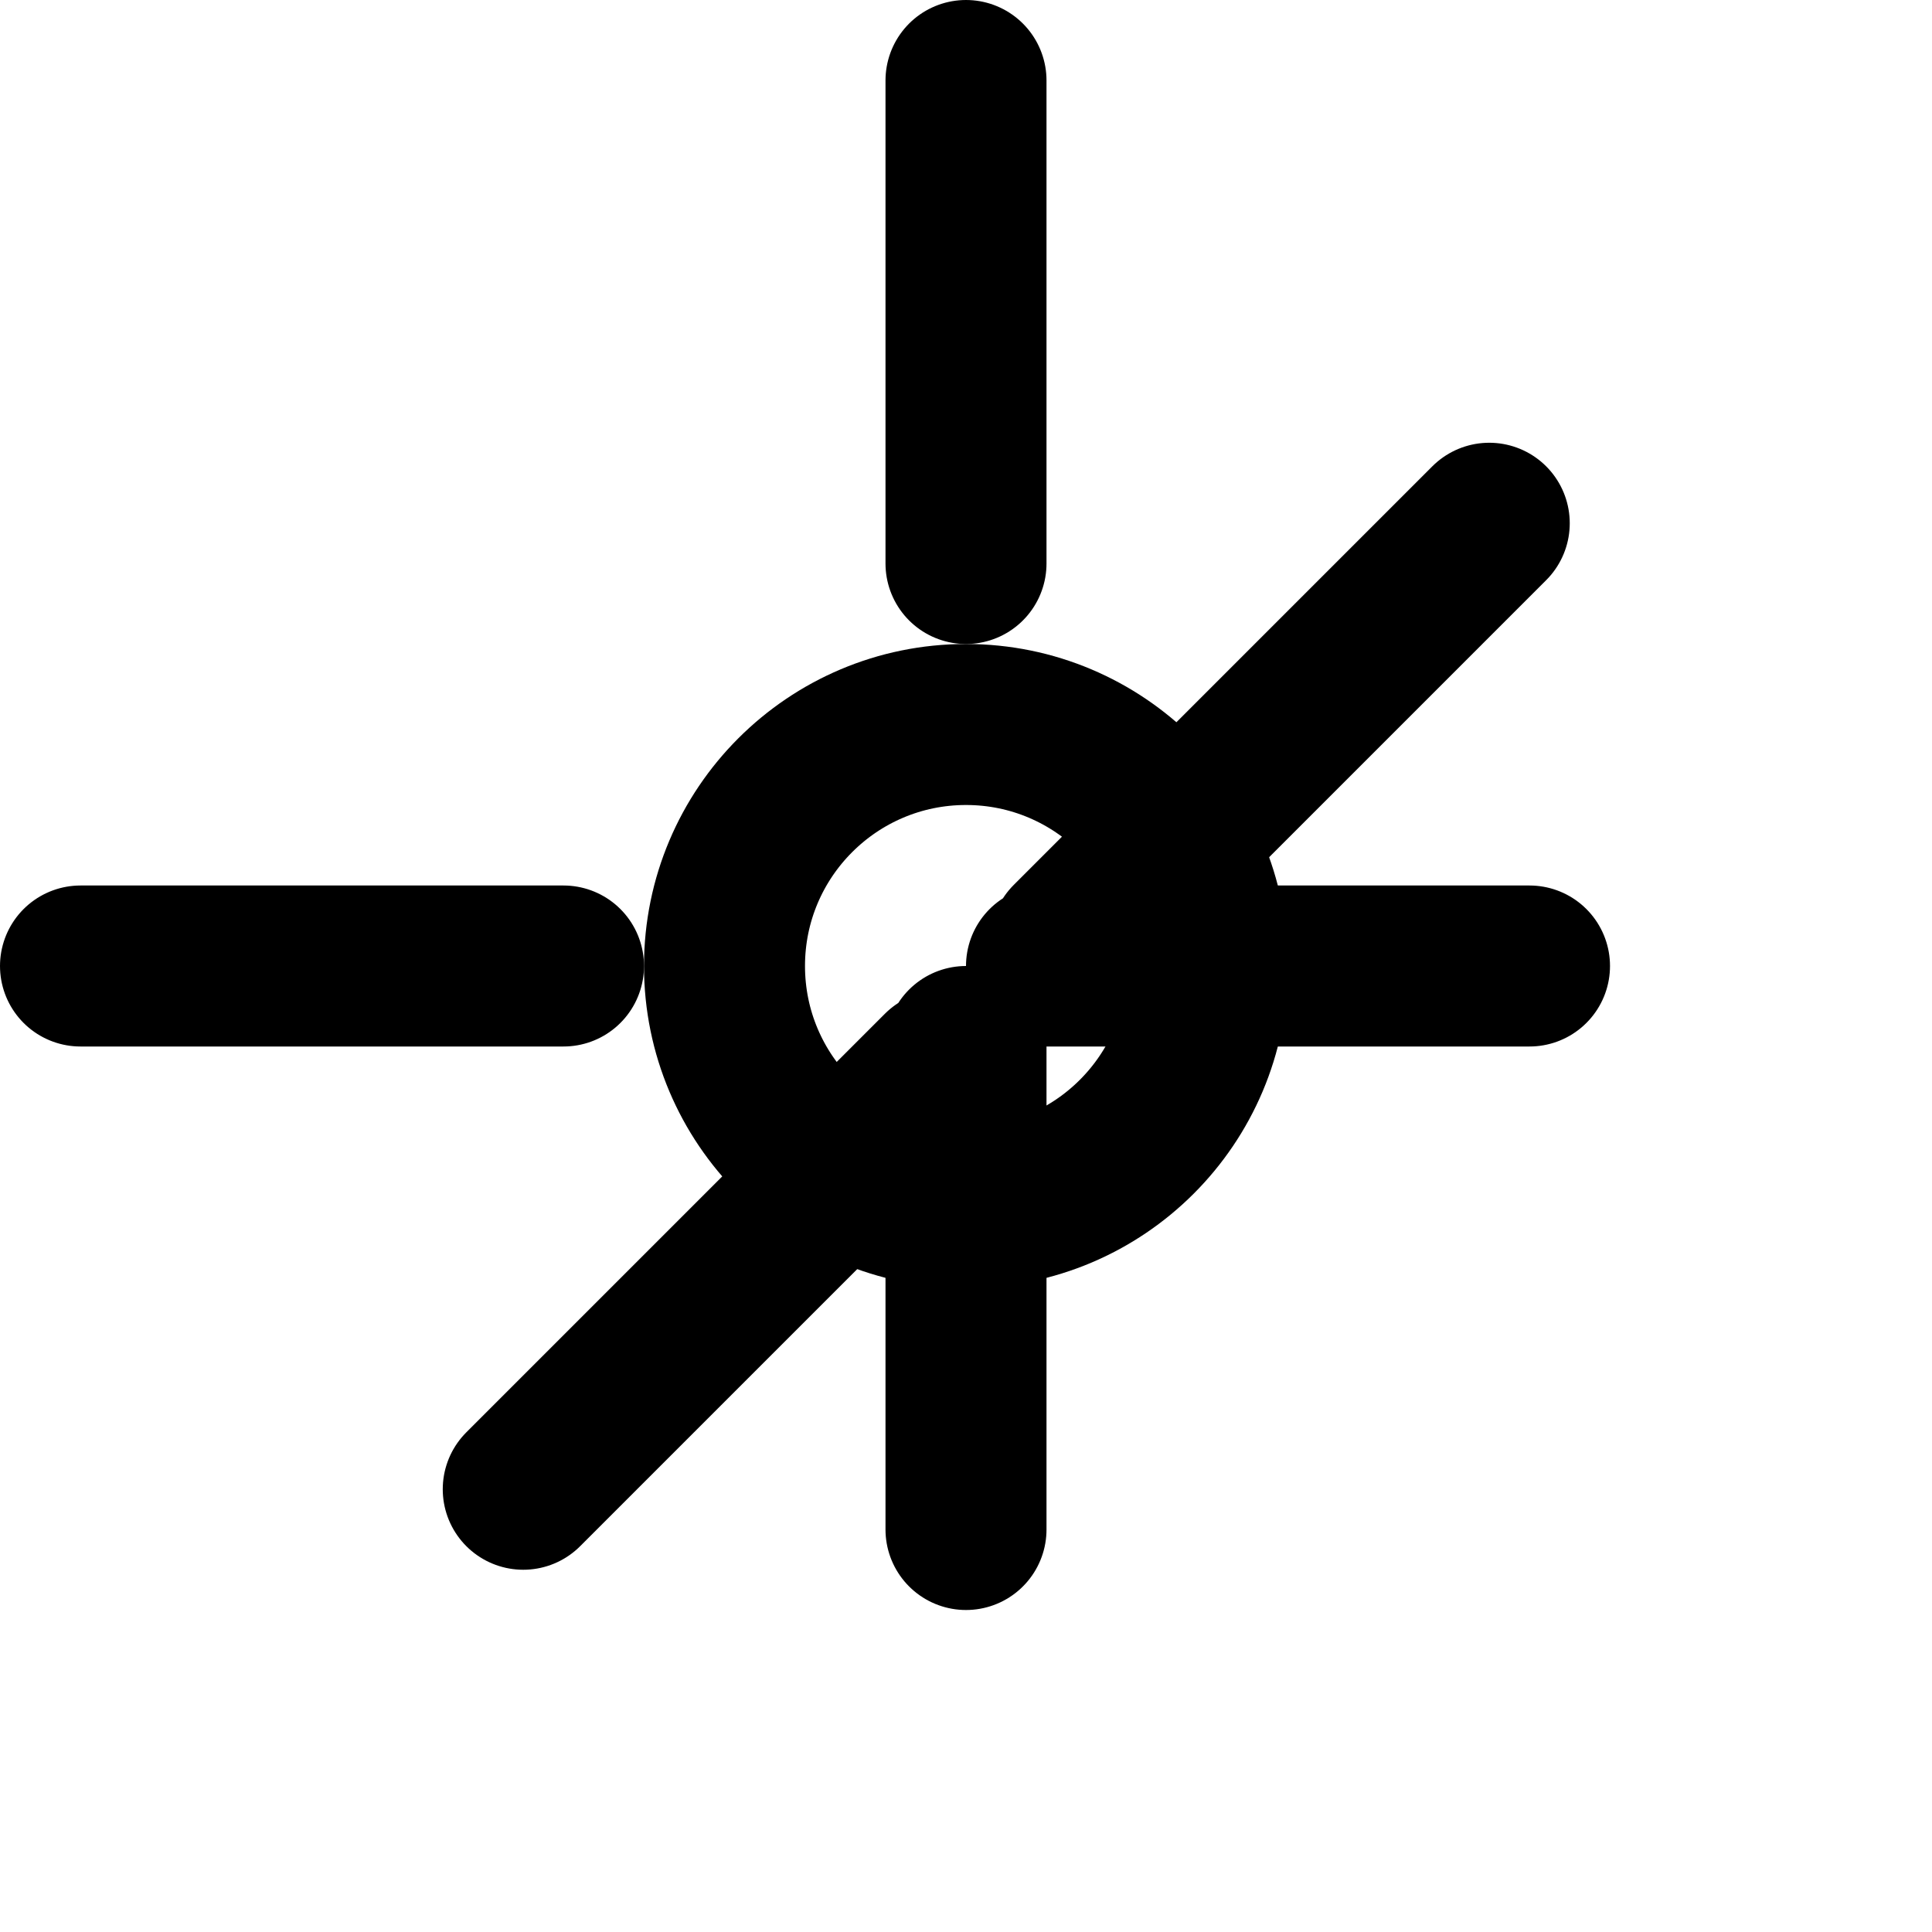
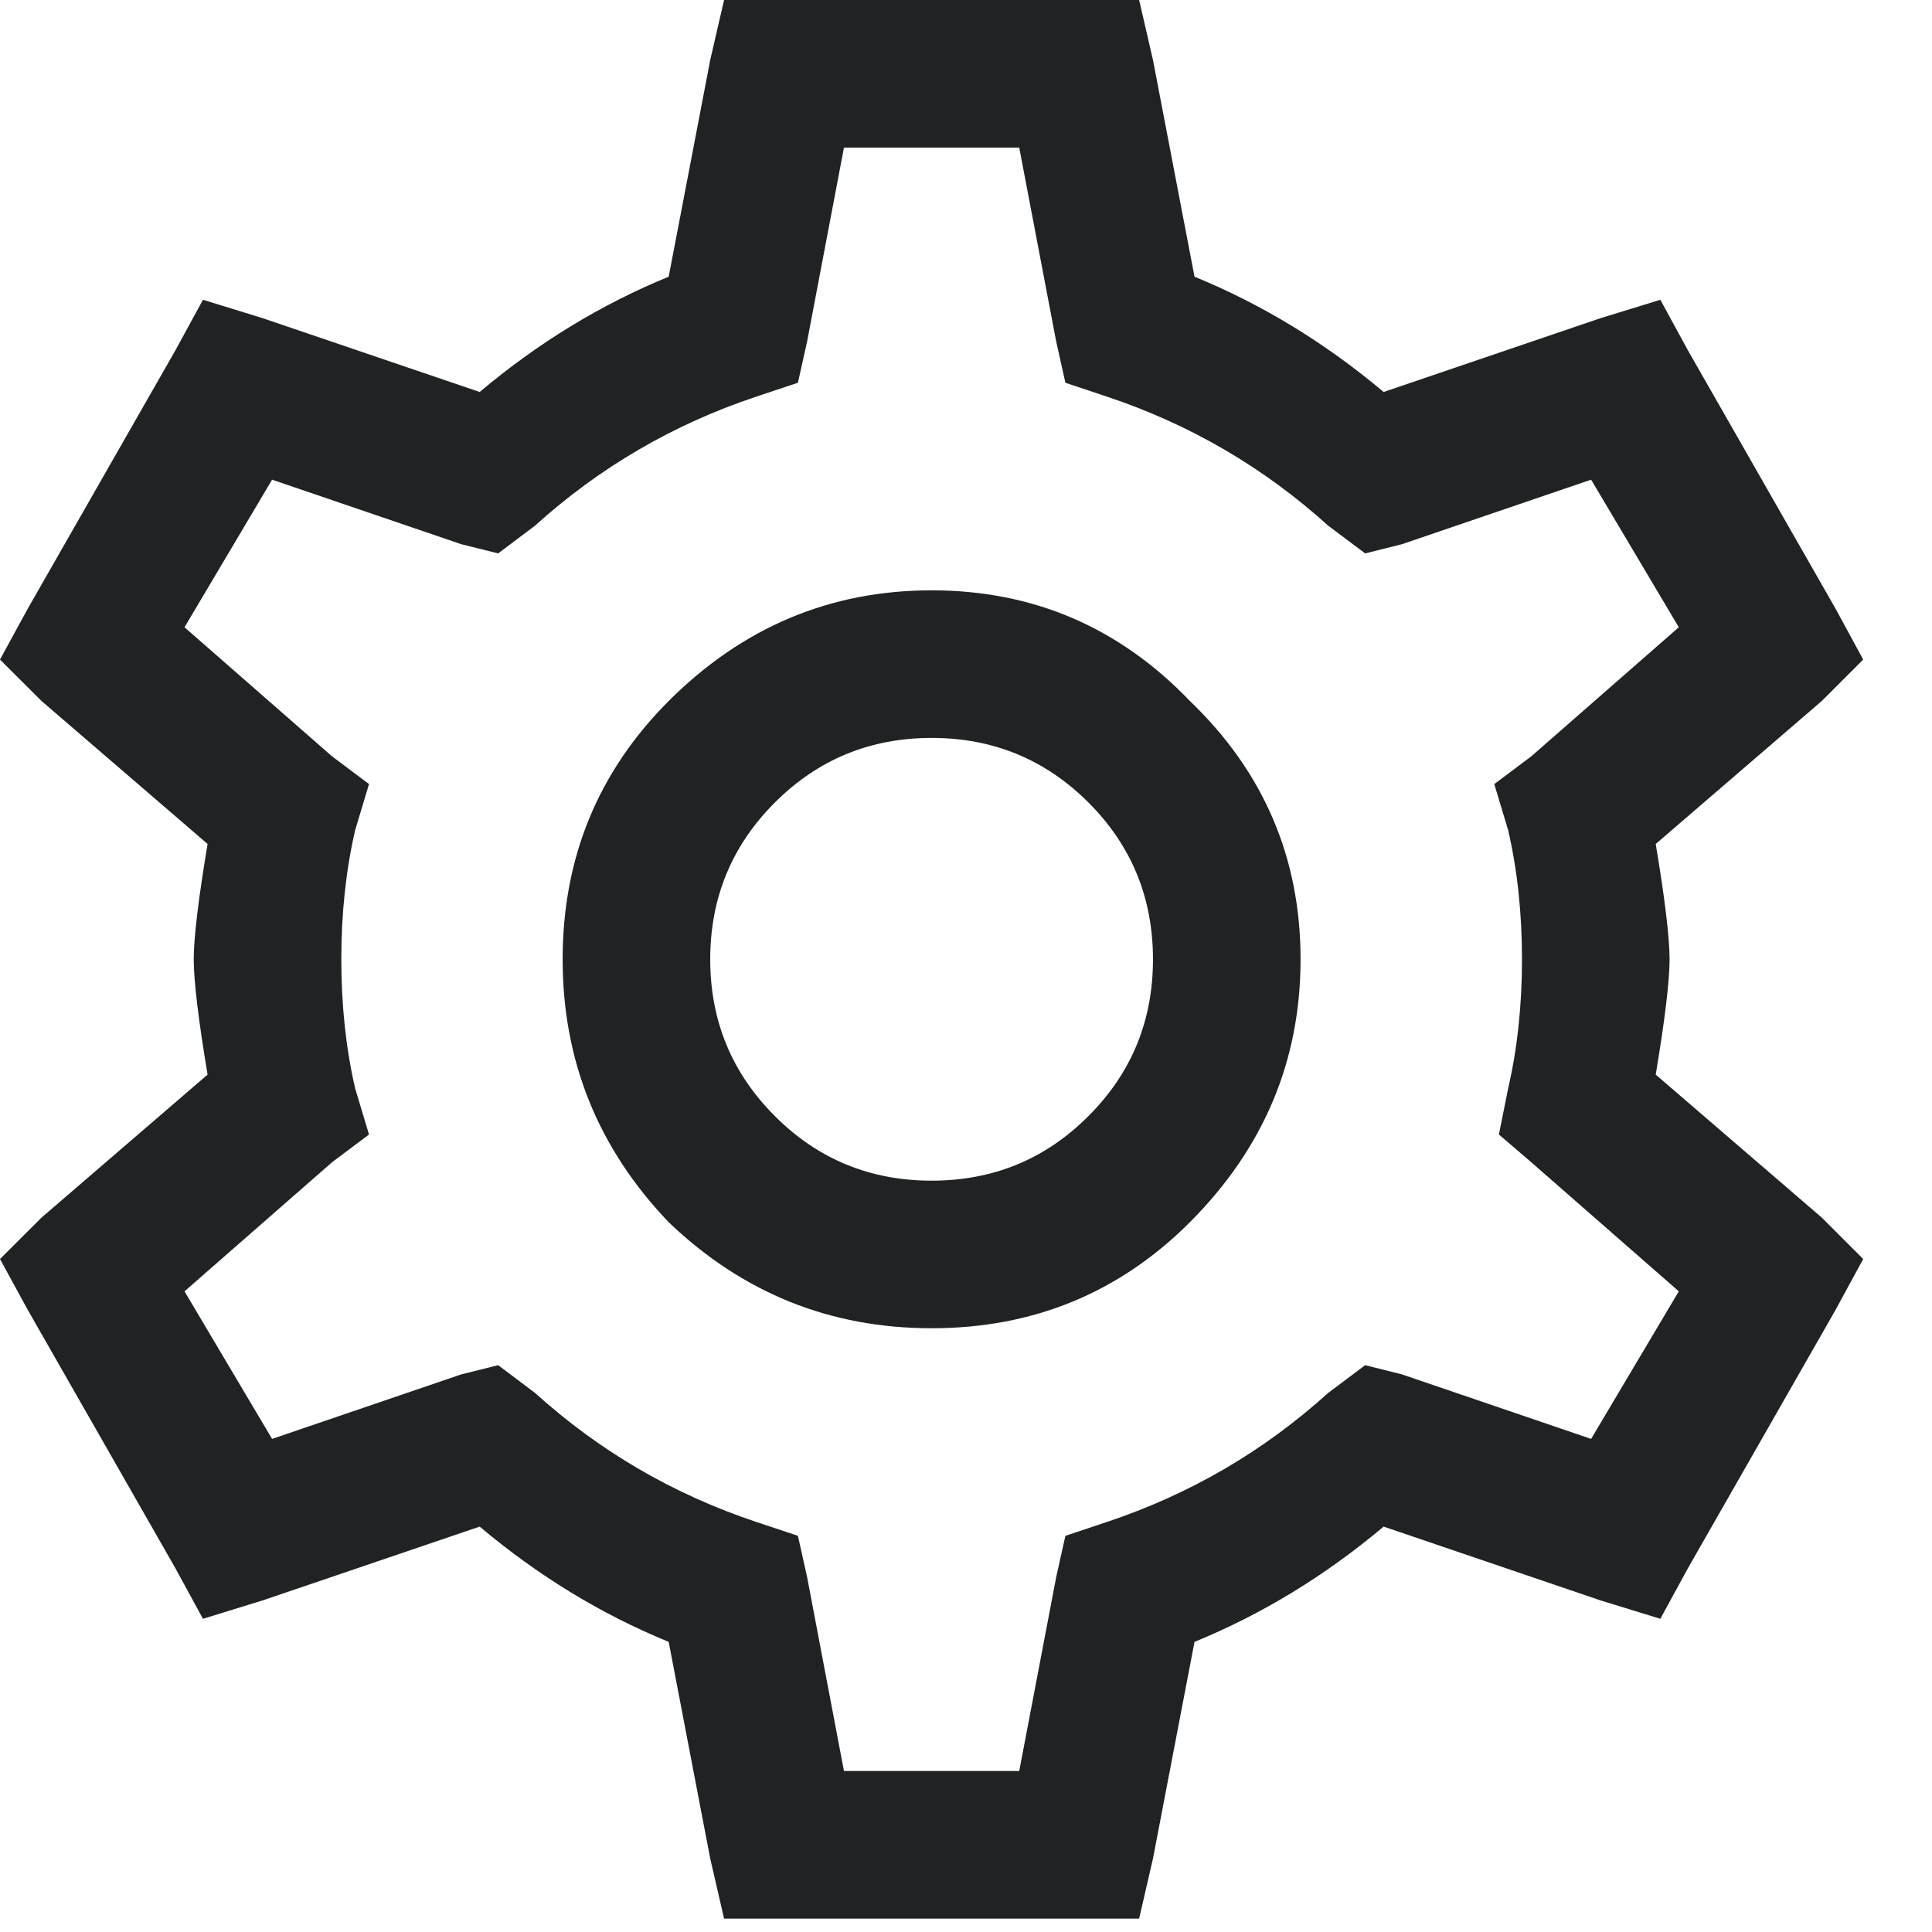
- <svg xmlns="http://www.w3.org/2000/svg" viewBox="0 0 24 24" fill="none" stroke="currentColor" stroke-width="2" stroke-linecap="round" stroke-linejoin="round">
-   <circle cx="12" cy="12" r="3" />
-   <path d="M12 1v6m0 6v6m5.5-11.5l-4.2 4.2m-2.6 2.6l-4.2 4.2M1 12h6m6 0h6m-11.5 5.5l4.2-4.2m2.6-2.6l4.2-4.2" />
+ <svg xmlns="http://www.w3.org/2000/svg" width="18" height="18" viewBox="0 0 18 18" fill="none">
+   <path d="M6.746 0H7.305H10.055H10.613L10.742 0.559L11.129 2.578C11.759 2.836 12.346 3.194 12.891 3.652L14.91 2.965L15.469 2.793L15.727 3.266L17.102 5.672L17.359 6.145L16.973 6.531L15.426 7.863C15.512 8.379 15.555 8.737 15.555 8.938C15.555 9.138 15.512 9.496 15.426 10.012L16.973 11.344L17.359 11.73L17.102 12.203L15.727 14.609L15.469 15.082L14.91 14.91L12.891 14.223C12.346 14.681 11.759 15.039 11.129 15.297L10.742 17.316L10.613 17.875H10.055H7.305H6.746L6.617 17.316L6.23 15.297C5.6 15.039 5.013 14.681 4.469 14.223L2.449 14.91L1.891 15.082L1.633 14.609L0.258 12.203L0 11.73L0.387 11.344L1.934 10.012C1.848 9.496 1.805 9.138 1.805 8.938C1.805 8.737 1.848 8.379 1.934 7.863L0.387 6.531L0 6.145L0.258 5.672L1.633 3.266L1.891 2.793L2.449 2.965L4.469 3.652C5.013 3.194 5.6 2.836 6.23 2.578L6.617 0.559L6.746 0ZM7.863 1.375L7.52 3.18L7.434 3.566L7.047 3.695C6.273 3.953 5.586 4.354 4.984 4.898L4.641 5.156L4.297 5.07L2.535 4.469L1.719 5.844L3.094 7.047L3.438 7.305L3.309 7.734C3.223 8.107 3.18 8.508 3.18 8.938C3.18 9.367 3.223 9.768 3.309 10.141L3.438 10.57L3.094 10.828L1.719 12.031L2.535 13.406L4.297 12.805L4.641 12.719L4.984 12.977C5.586 13.521 6.273 13.922 7.047 14.18L7.434 14.309L7.52 14.695L7.863 16.5H9.496L9.84 14.695L9.926 14.309L10.312 14.18C11.086 13.922 11.773 13.521 12.375 12.977L12.719 12.719L13.062 12.805L14.824 13.406L15.641 12.031L14.266 10.828L13.965 10.57L14.051 10.141C14.137 9.768 14.18 9.367 14.18 8.938C14.18 8.508 14.137 8.107 14.051 7.734L13.922 7.305L14.266 7.047L15.641 5.844L14.824 4.469L13.062 5.07L12.719 5.156L12.375 4.898C11.773 4.354 11.086 3.953 10.312 3.695L9.926 3.566L9.84 3.18L9.496 1.375H7.863ZM6.23 6.531C6.918 5.844 7.734 5.5 8.68 5.5C9.625 5.5 10.427 5.844 11.086 6.531C11.773 7.19 12.117 7.992 12.117 8.938C12.117 9.883 11.773 10.699 11.086 11.387C10.427 12.046 9.625 12.375 8.68 12.375C7.734 12.375 6.918 12.046 6.23 11.387C5.572 10.699 5.242 9.883 5.242 8.938C5.242 7.992 5.572 7.19 6.23 6.531ZM10.141 7.477C9.74 7.076 9.253 6.875 8.68 6.875C8.107 6.875 7.62 7.076 7.219 7.477C6.818 7.878 6.617 8.365 6.617 8.938C6.617 9.51 6.818 9.997 7.219 10.398C7.62 10.8 8.107 11 8.68 11C9.253 11 9.74 10.8 10.141 10.398C10.542 9.997 10.742 9.51 10.742 8.938C10.742 8.365 10.542 7.878 10.141 7.477Z" fill="#202224" />
</svg>
